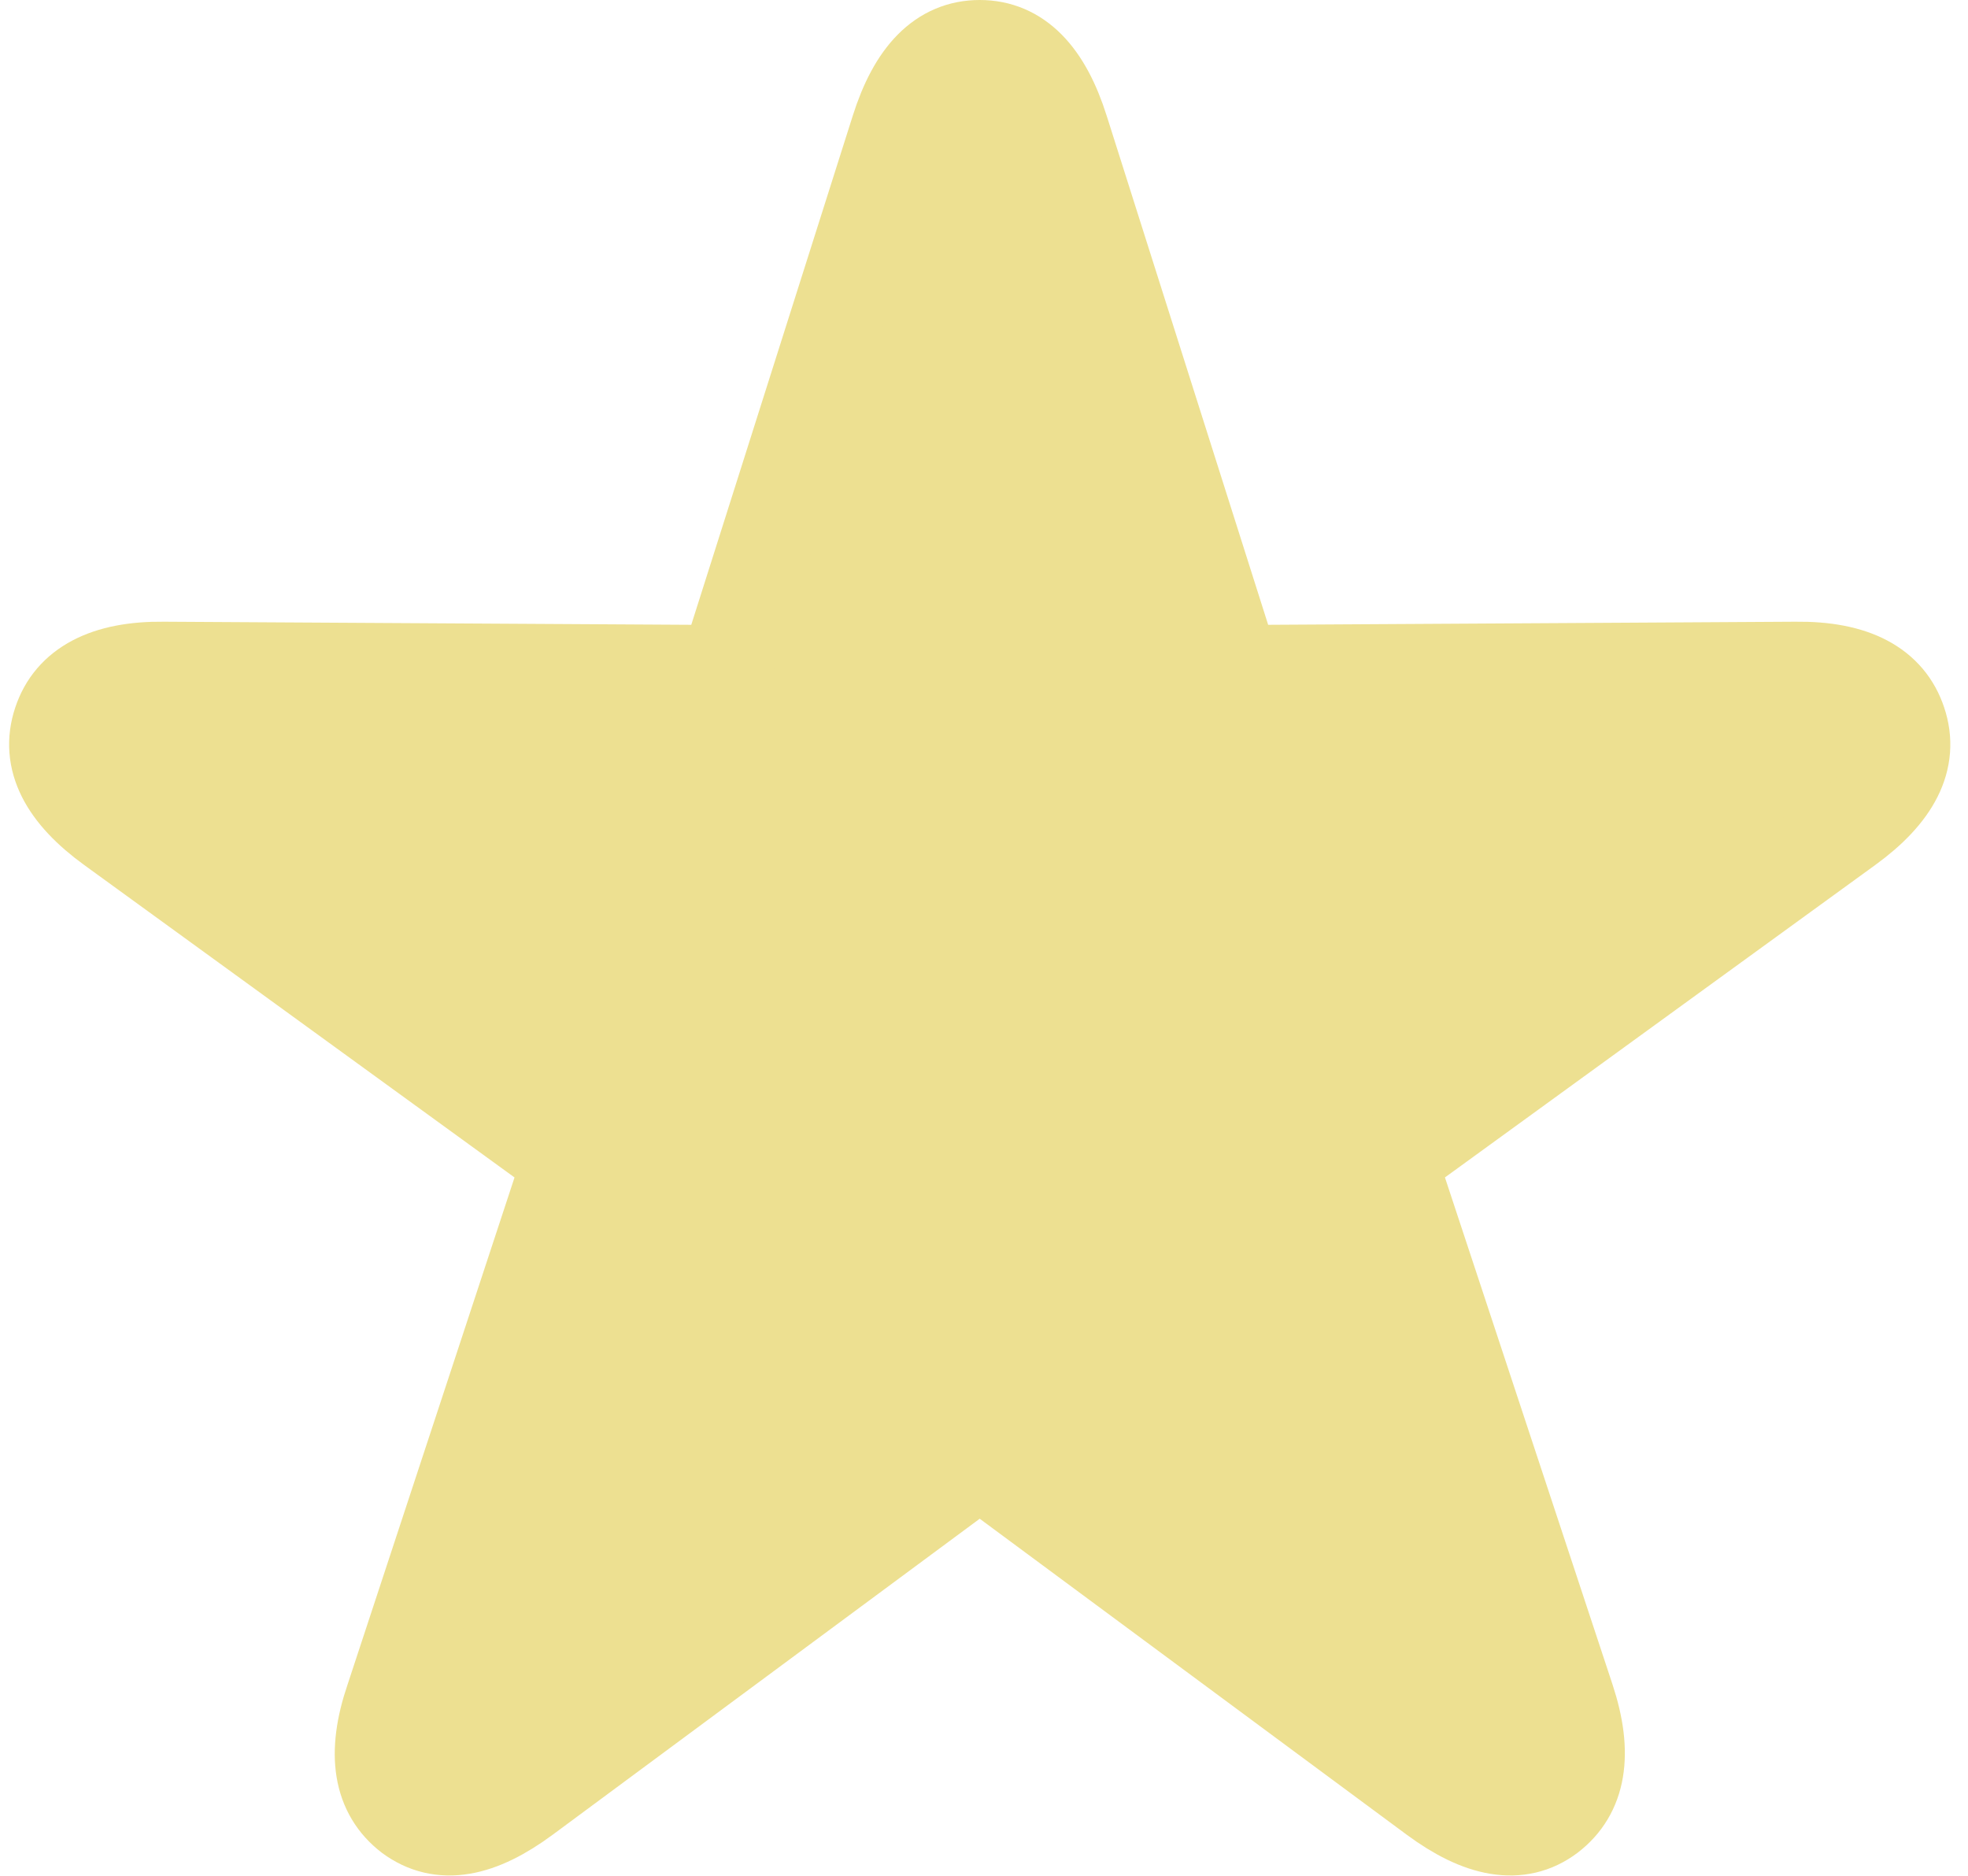
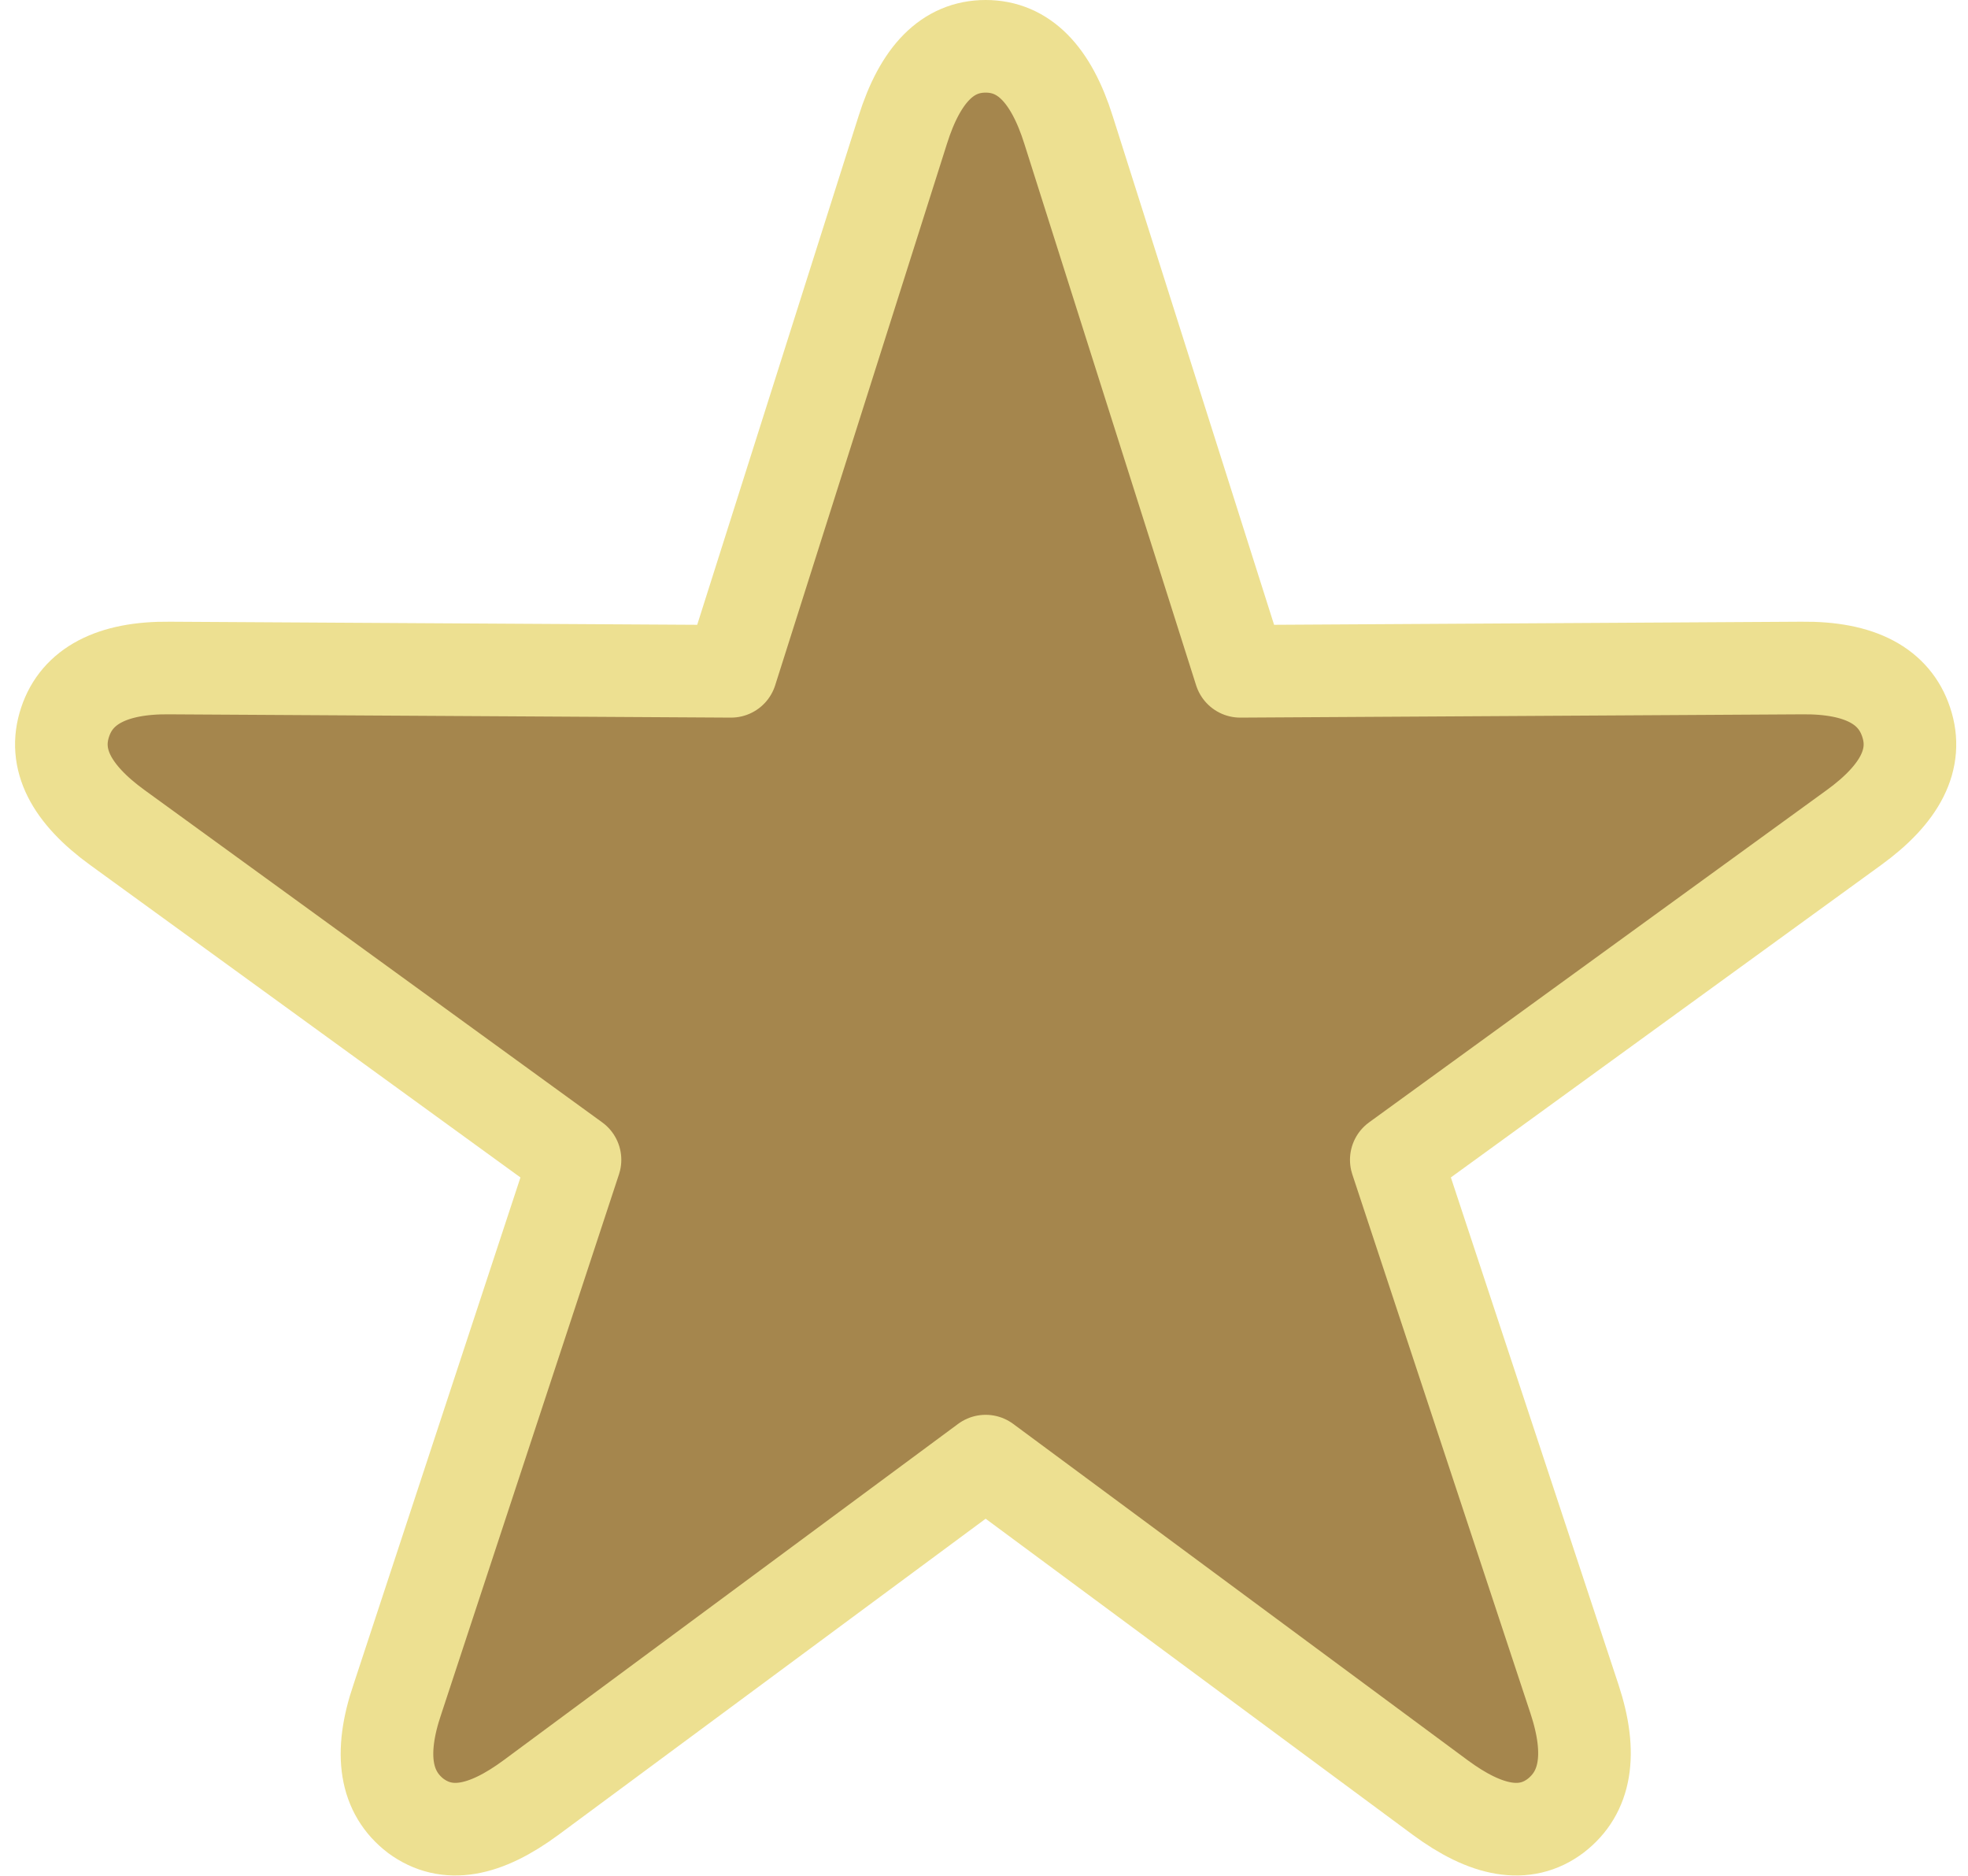
<svg xmlns="http://www.w3.org/2000/svg" width="85" height="81" viewBox="0 0 85 81" fill="none">
-   <path d="M17.699 78.423C19.053 79.42 20.688 79.107 22.69 77.626L42.315 63.104L61.94 77.626C63.942 79.107 65.606 79.42 66.931 78.423C68.228 77.427 68.538 75.775 67.749 73.383L60.051 50.092L79.817 35.741C81.819 34.289 82.609 32.78 82.073 31.186C81.565 29.648 80.099 28.822 77.561 28.851L53.312 28.993L45.896 5.616C45.135 3.196 43.951 2 42.315 2C40.68 2 39.495 3.196 38.734 5.616L31.318 28.993L7.069 28.851C4.559 28.822 3.065 29.648 2.557 31.186C2.022 32.78 2.811 34.289 4.813 35.741L24.579 50.092L16.91 73.383C16.092 75.775 16.402 77.427 17.699 78.423Z" fill="#EDE091" stroke="#EDE091" stroke-width="4" stroke-linecap="round" stroke-linejoin="round" />
+   <path d="M17.955 78.423C19.308 79.42 20.944 79.107 22.946 77.626L42.571 63.104L62.196 77.626C64.198 79.107 65.862 79.42 67.187 78.423C68.484 77.427 68.794 75.775 68.005 73.383L60.307 50.092L80.073 35.741C82.075 34.289 82.865 32.78 82.329 31.186C81.821 29.648 80.355 28.822 77.817 28.851L53.568 28.993L46.152 5.616C45.391 3.196 44.206 2 42.571 2C40.936 2 39.751 3.196 38.99 5.616L31.574 28.993L7.325 28.851C4.815 28.822 3.321 29.648 2.813 31.186C2.278 32.78 3.067 34.289 5.069 35.741L24.835 50.092L17.166 73.383C16.348 75.775 16.658 77.427 17.955 78.423Z" fill="#8E6821" fill-opacity="0.8" stroke="#EDE091" stroke-width="4" stroke-linecap="round" stroke-linejoin="round" />
</svg>
